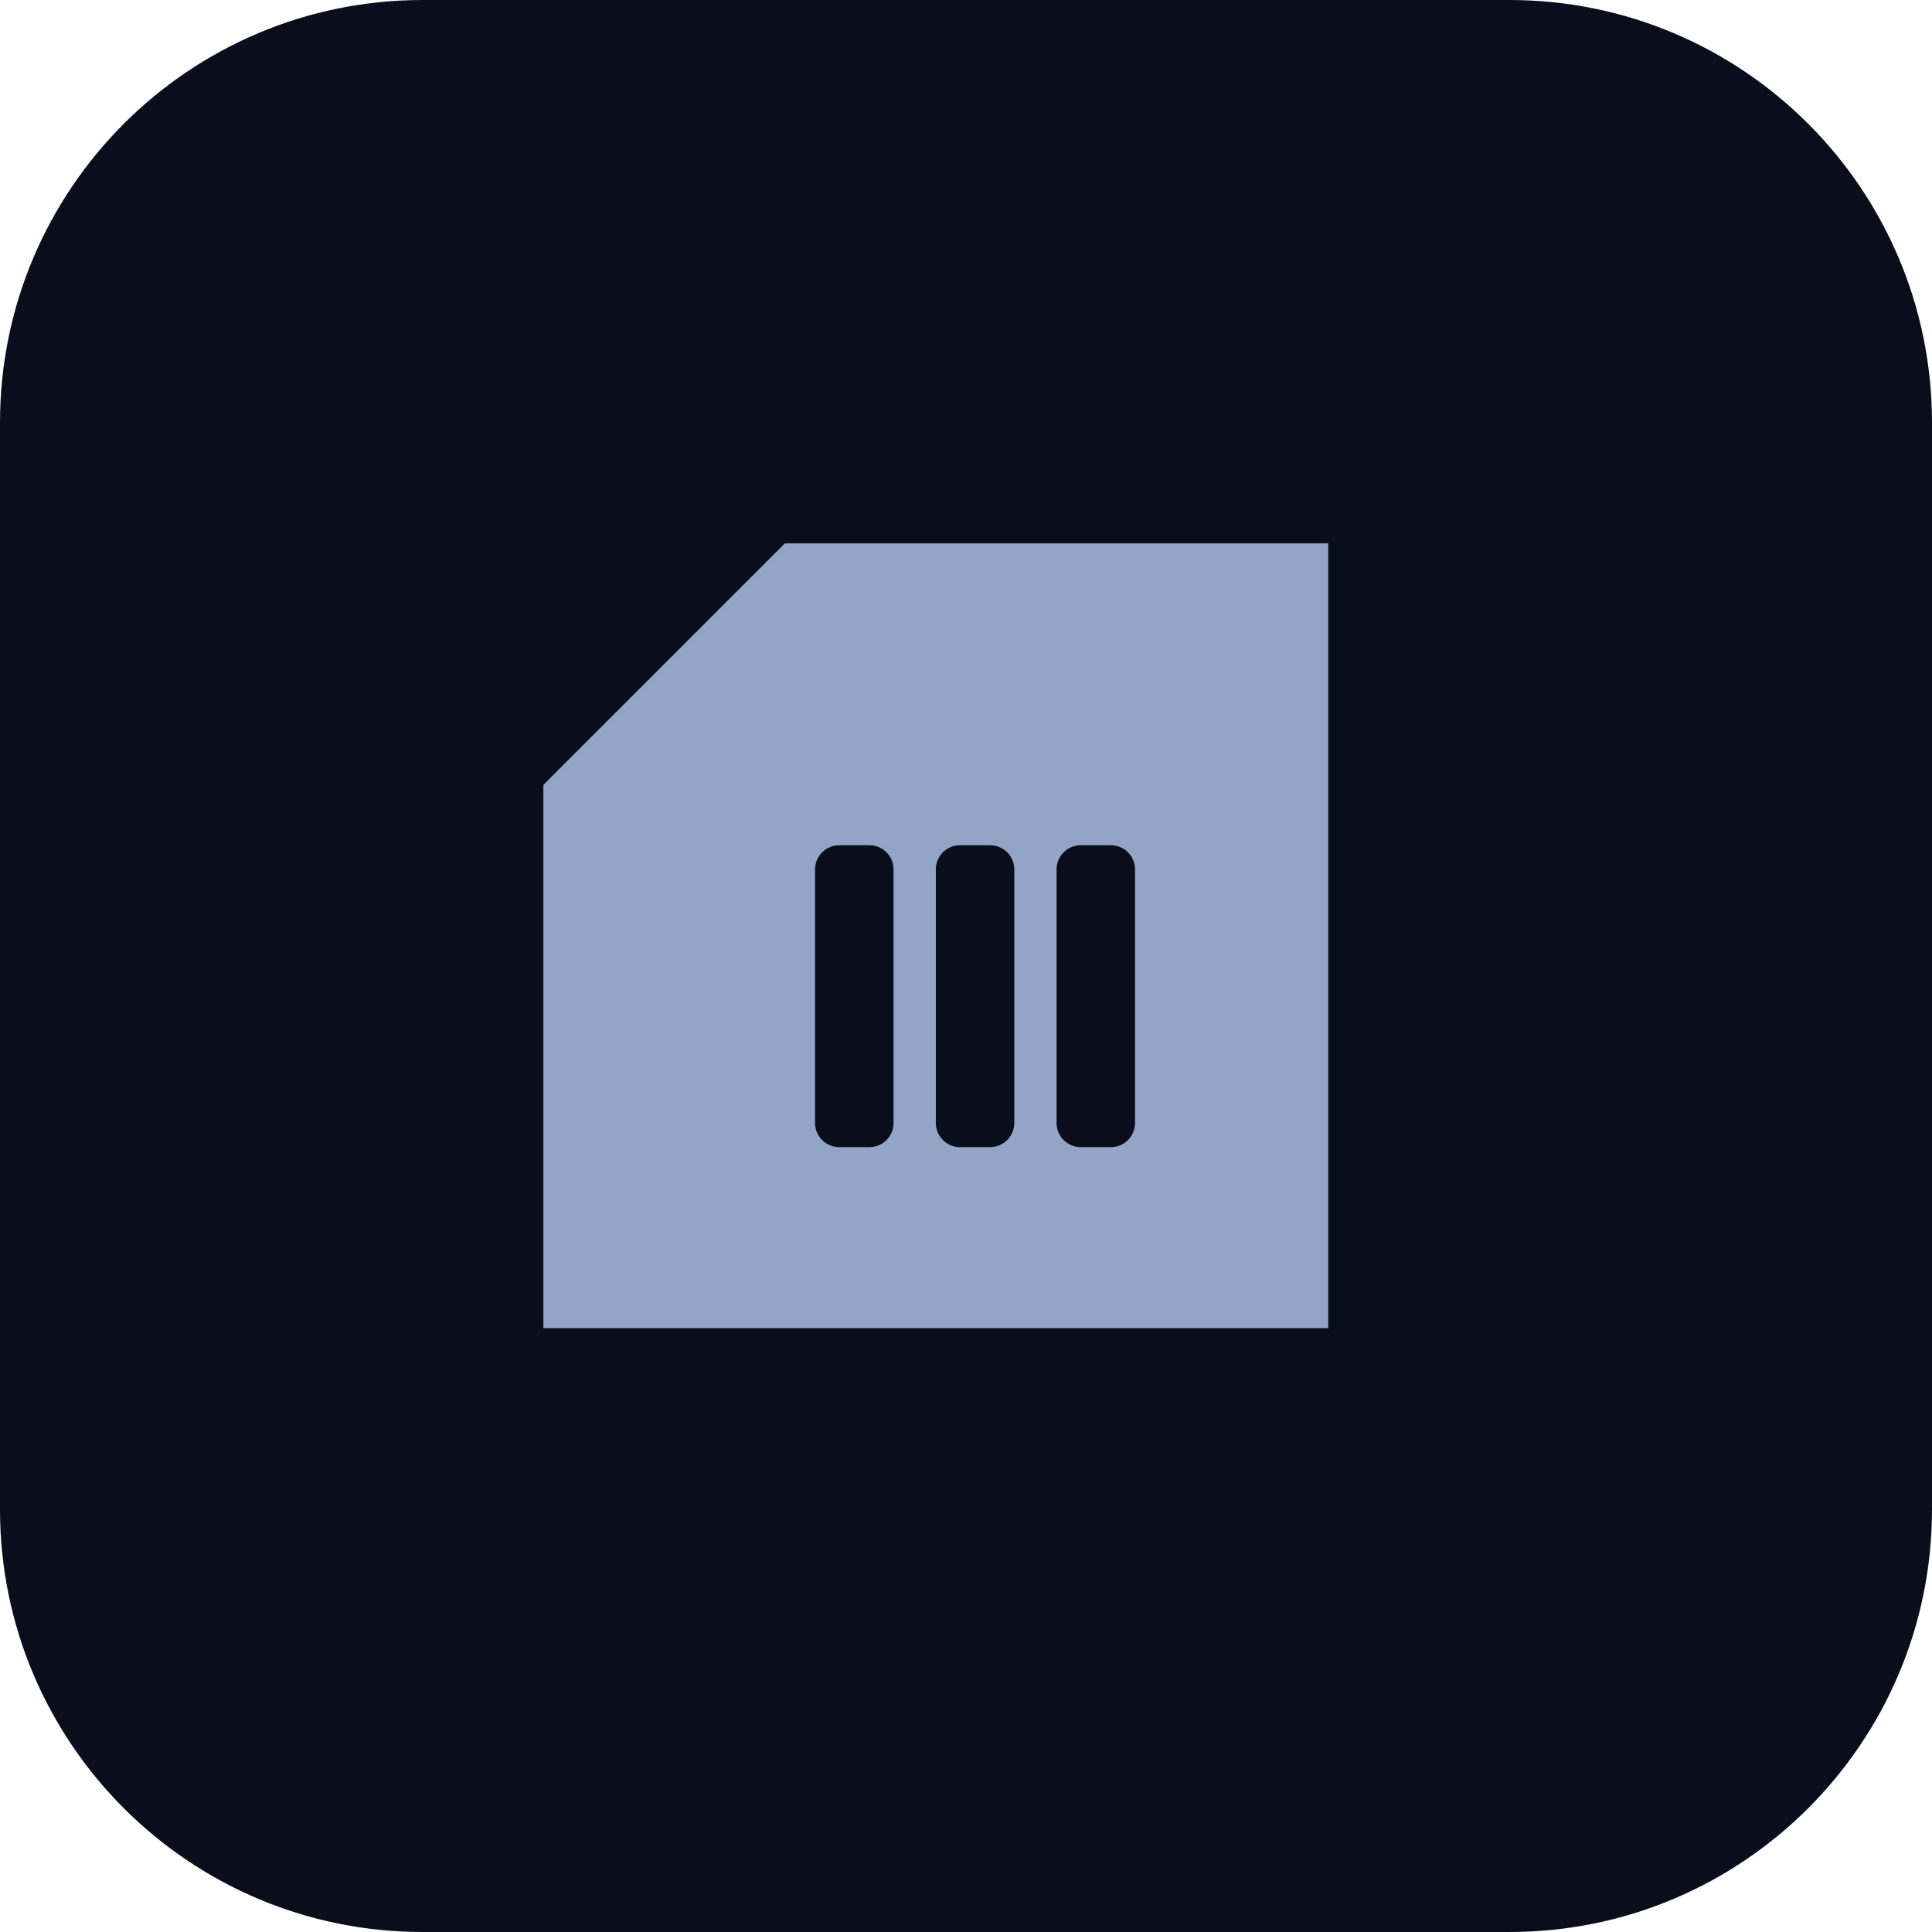
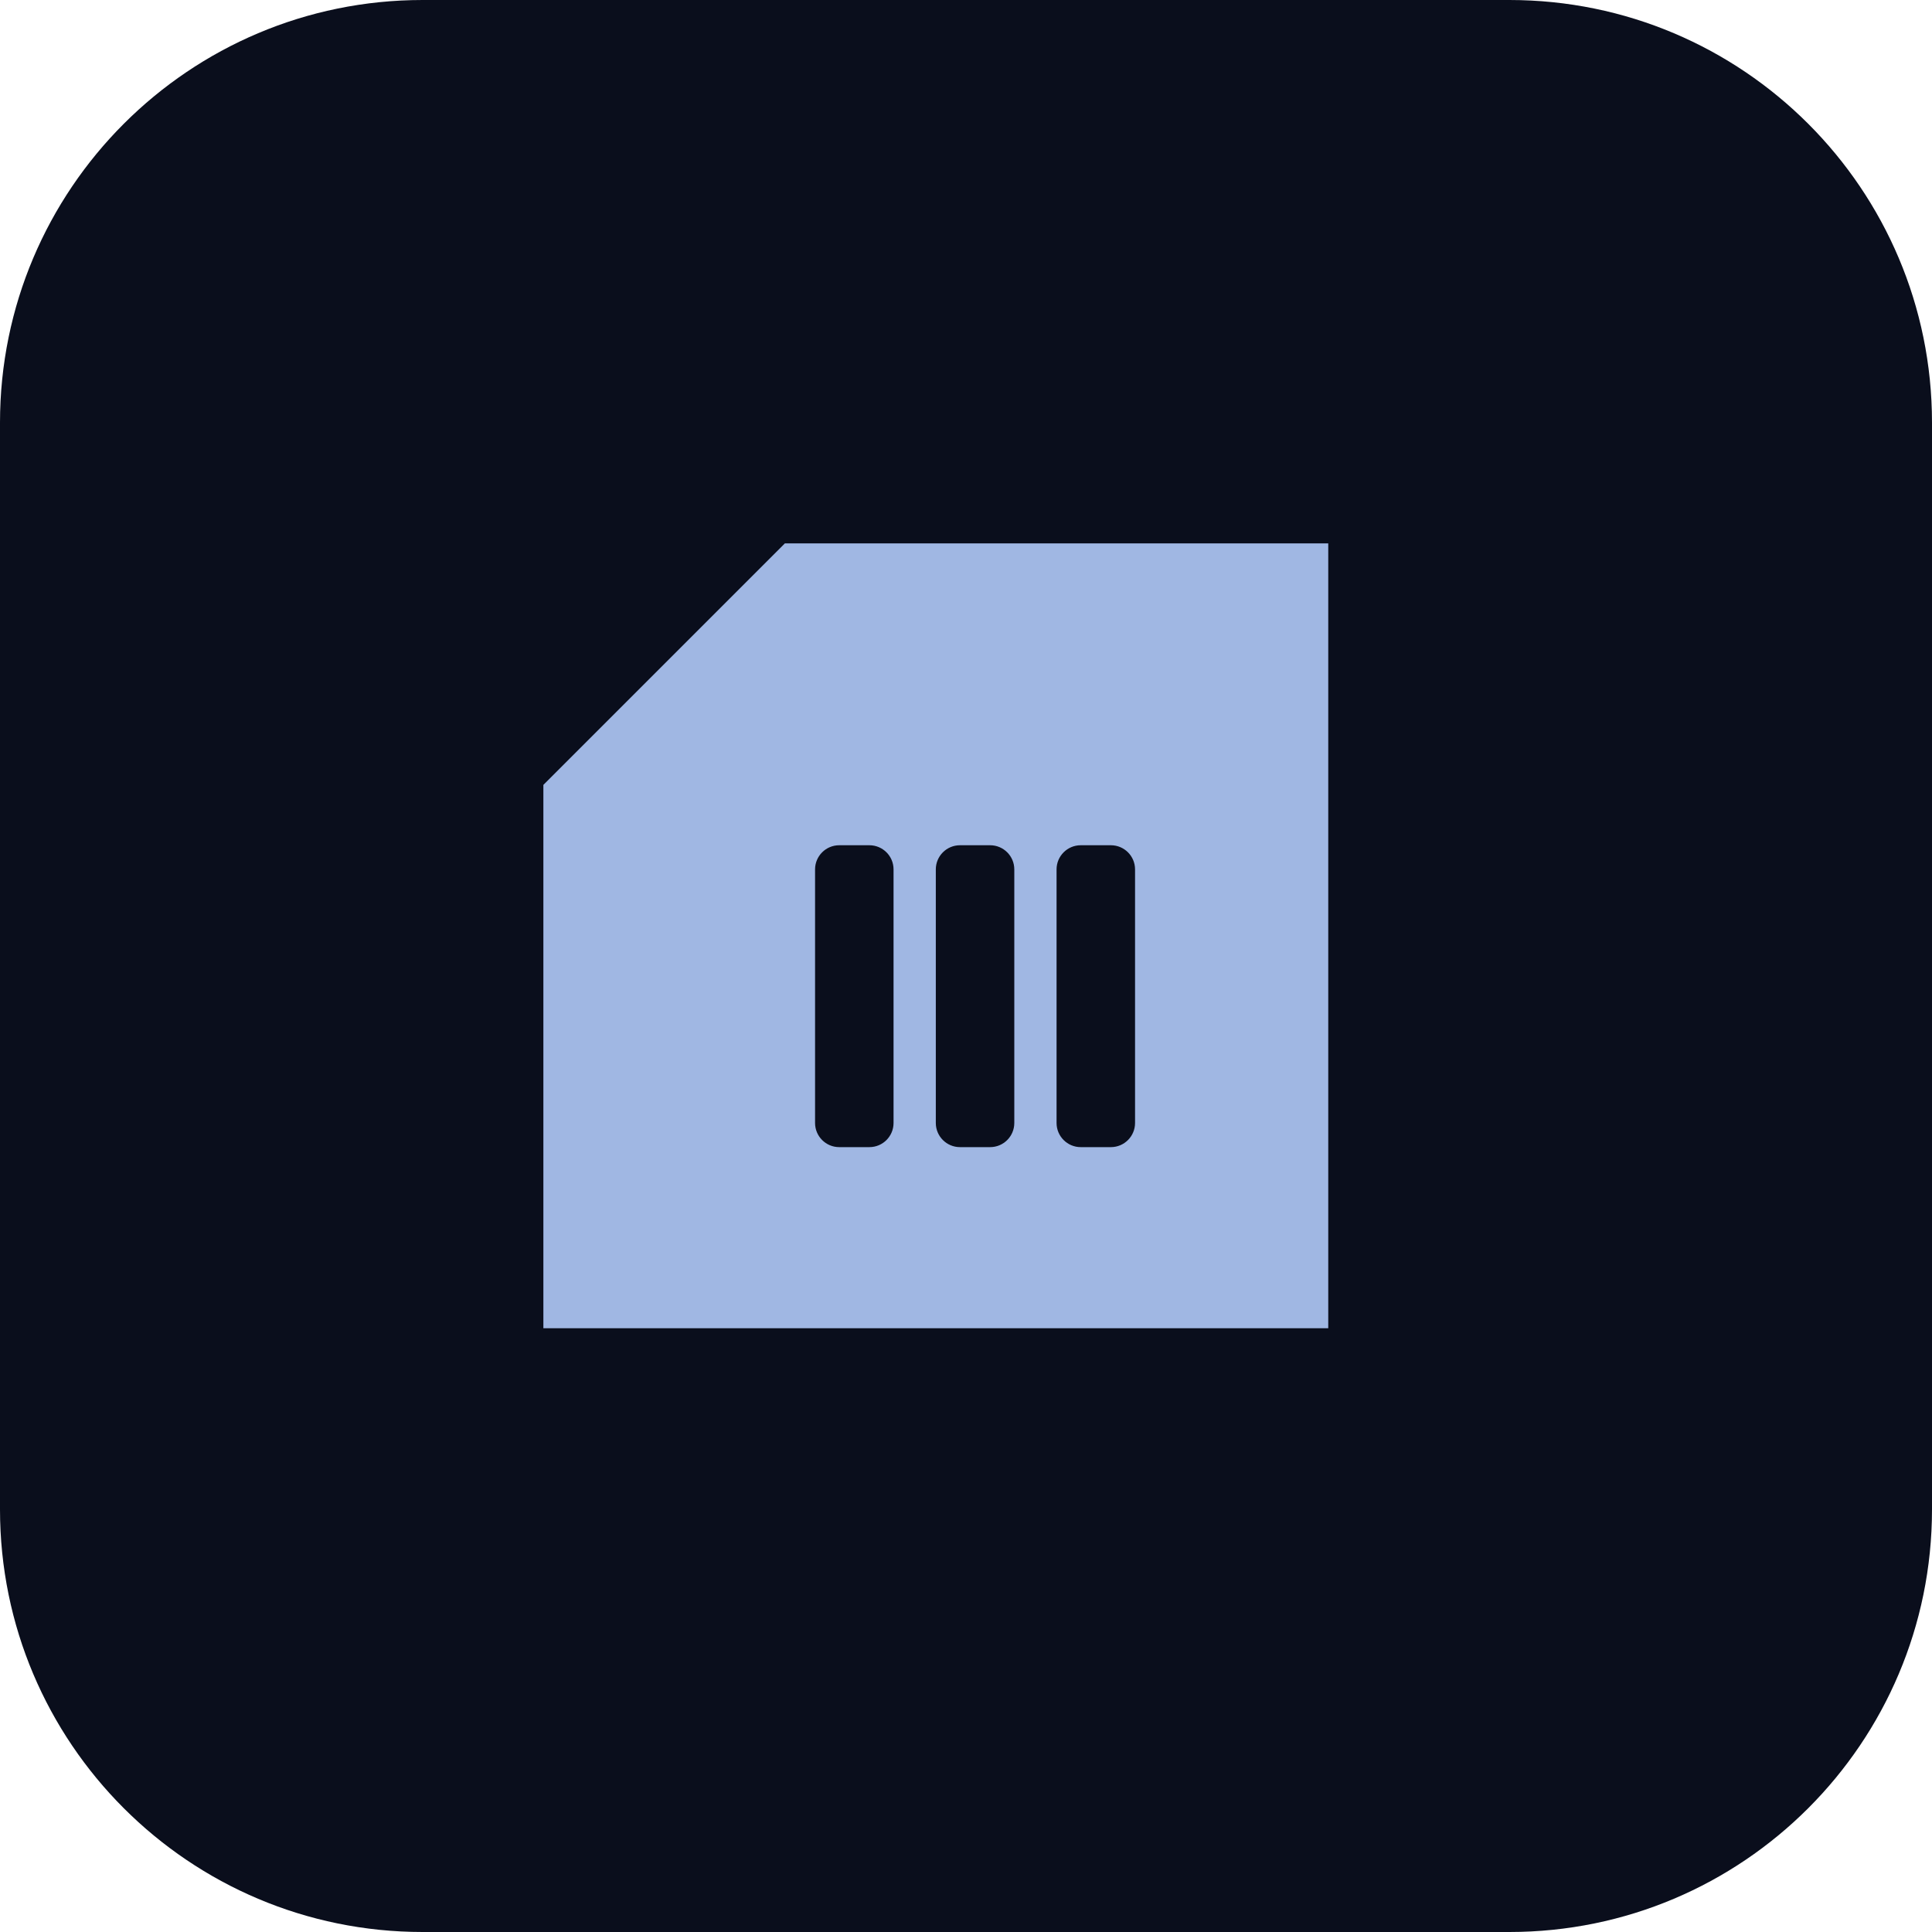
<svg xmlns="http://www.w3.org/2000/svg" viewBox="0 0 32 32">
  <rect width="32" height="32" rx="7" fill="#0A0E1C" />
-   <polygon points="9,13 13,9 22,9 22,22 9,22" fill="#93A5C7" />
+   <polygon points="9,13 13,9 22,9 22,22 9,22" fill="#A0B7E3" />
  <rect x="13.5" y="14" width="1.3" height="5" rx="0.4" fill="#0A0E1C" />
  <rect x="15.5" y="14" width="1.3" height="5" rx="0.4" fill="#0A0E1C" />
  <rect x="17.5" y="14" width="1.3" height="5" rx="0.4" fill="#0A0E1C" />
</svg>
